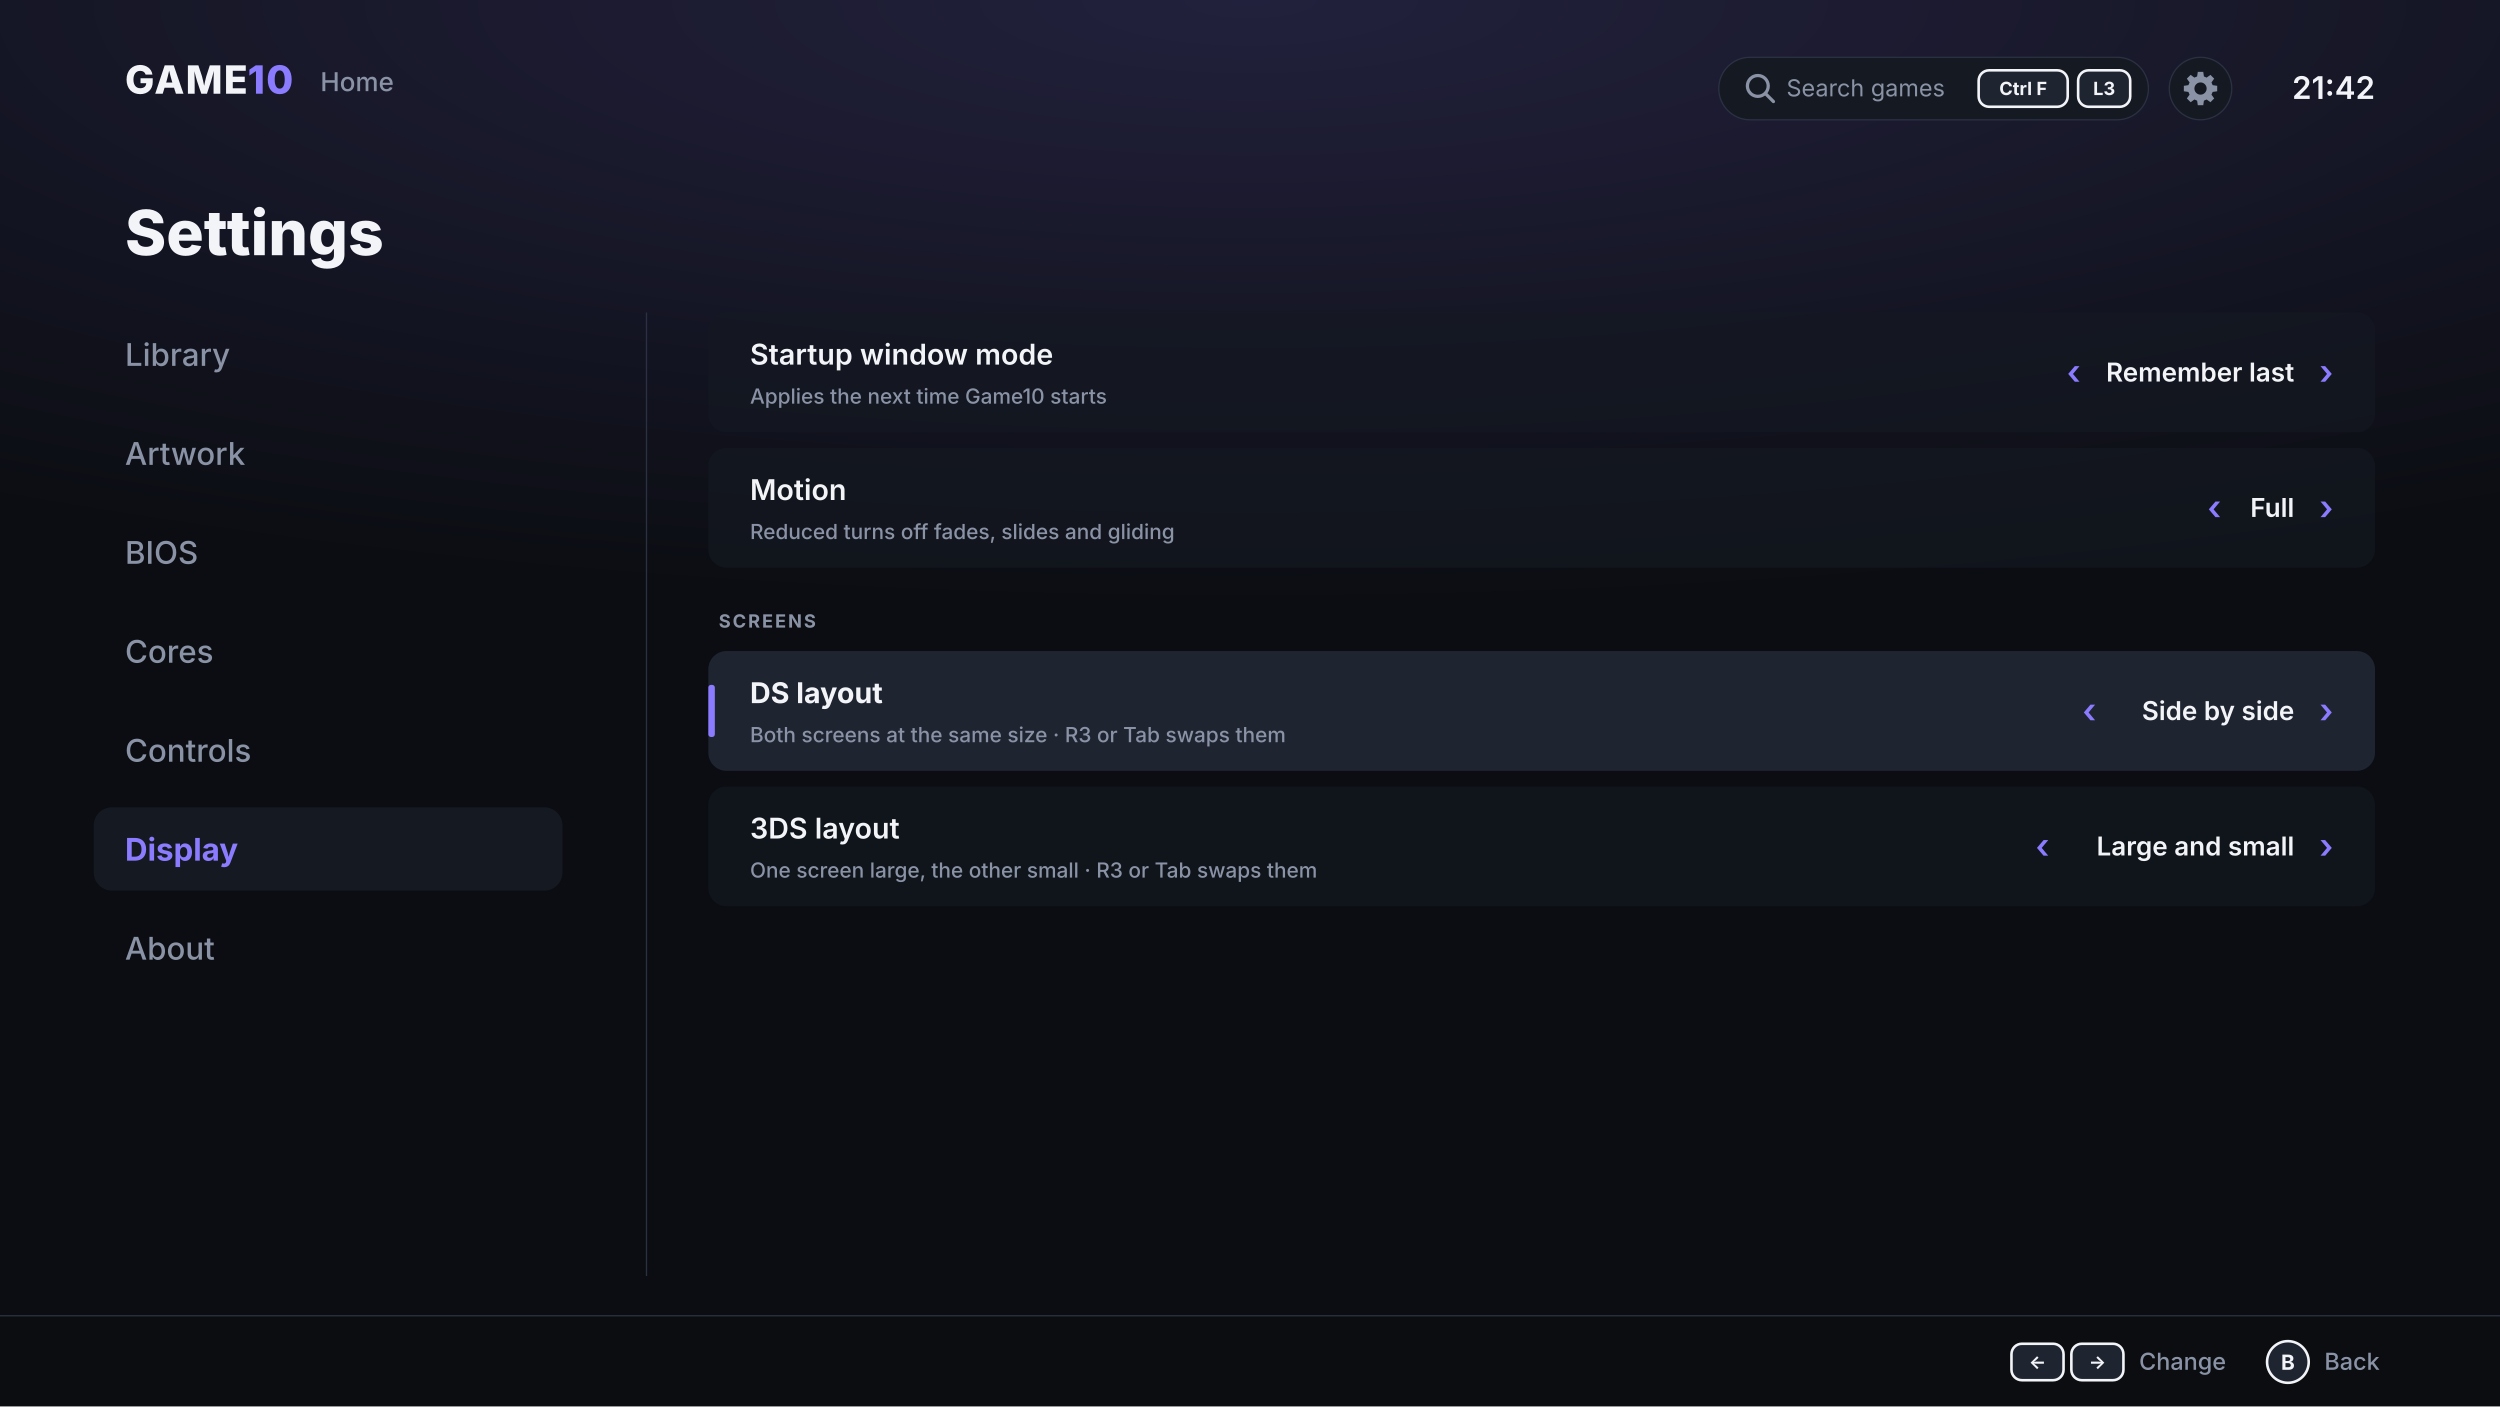
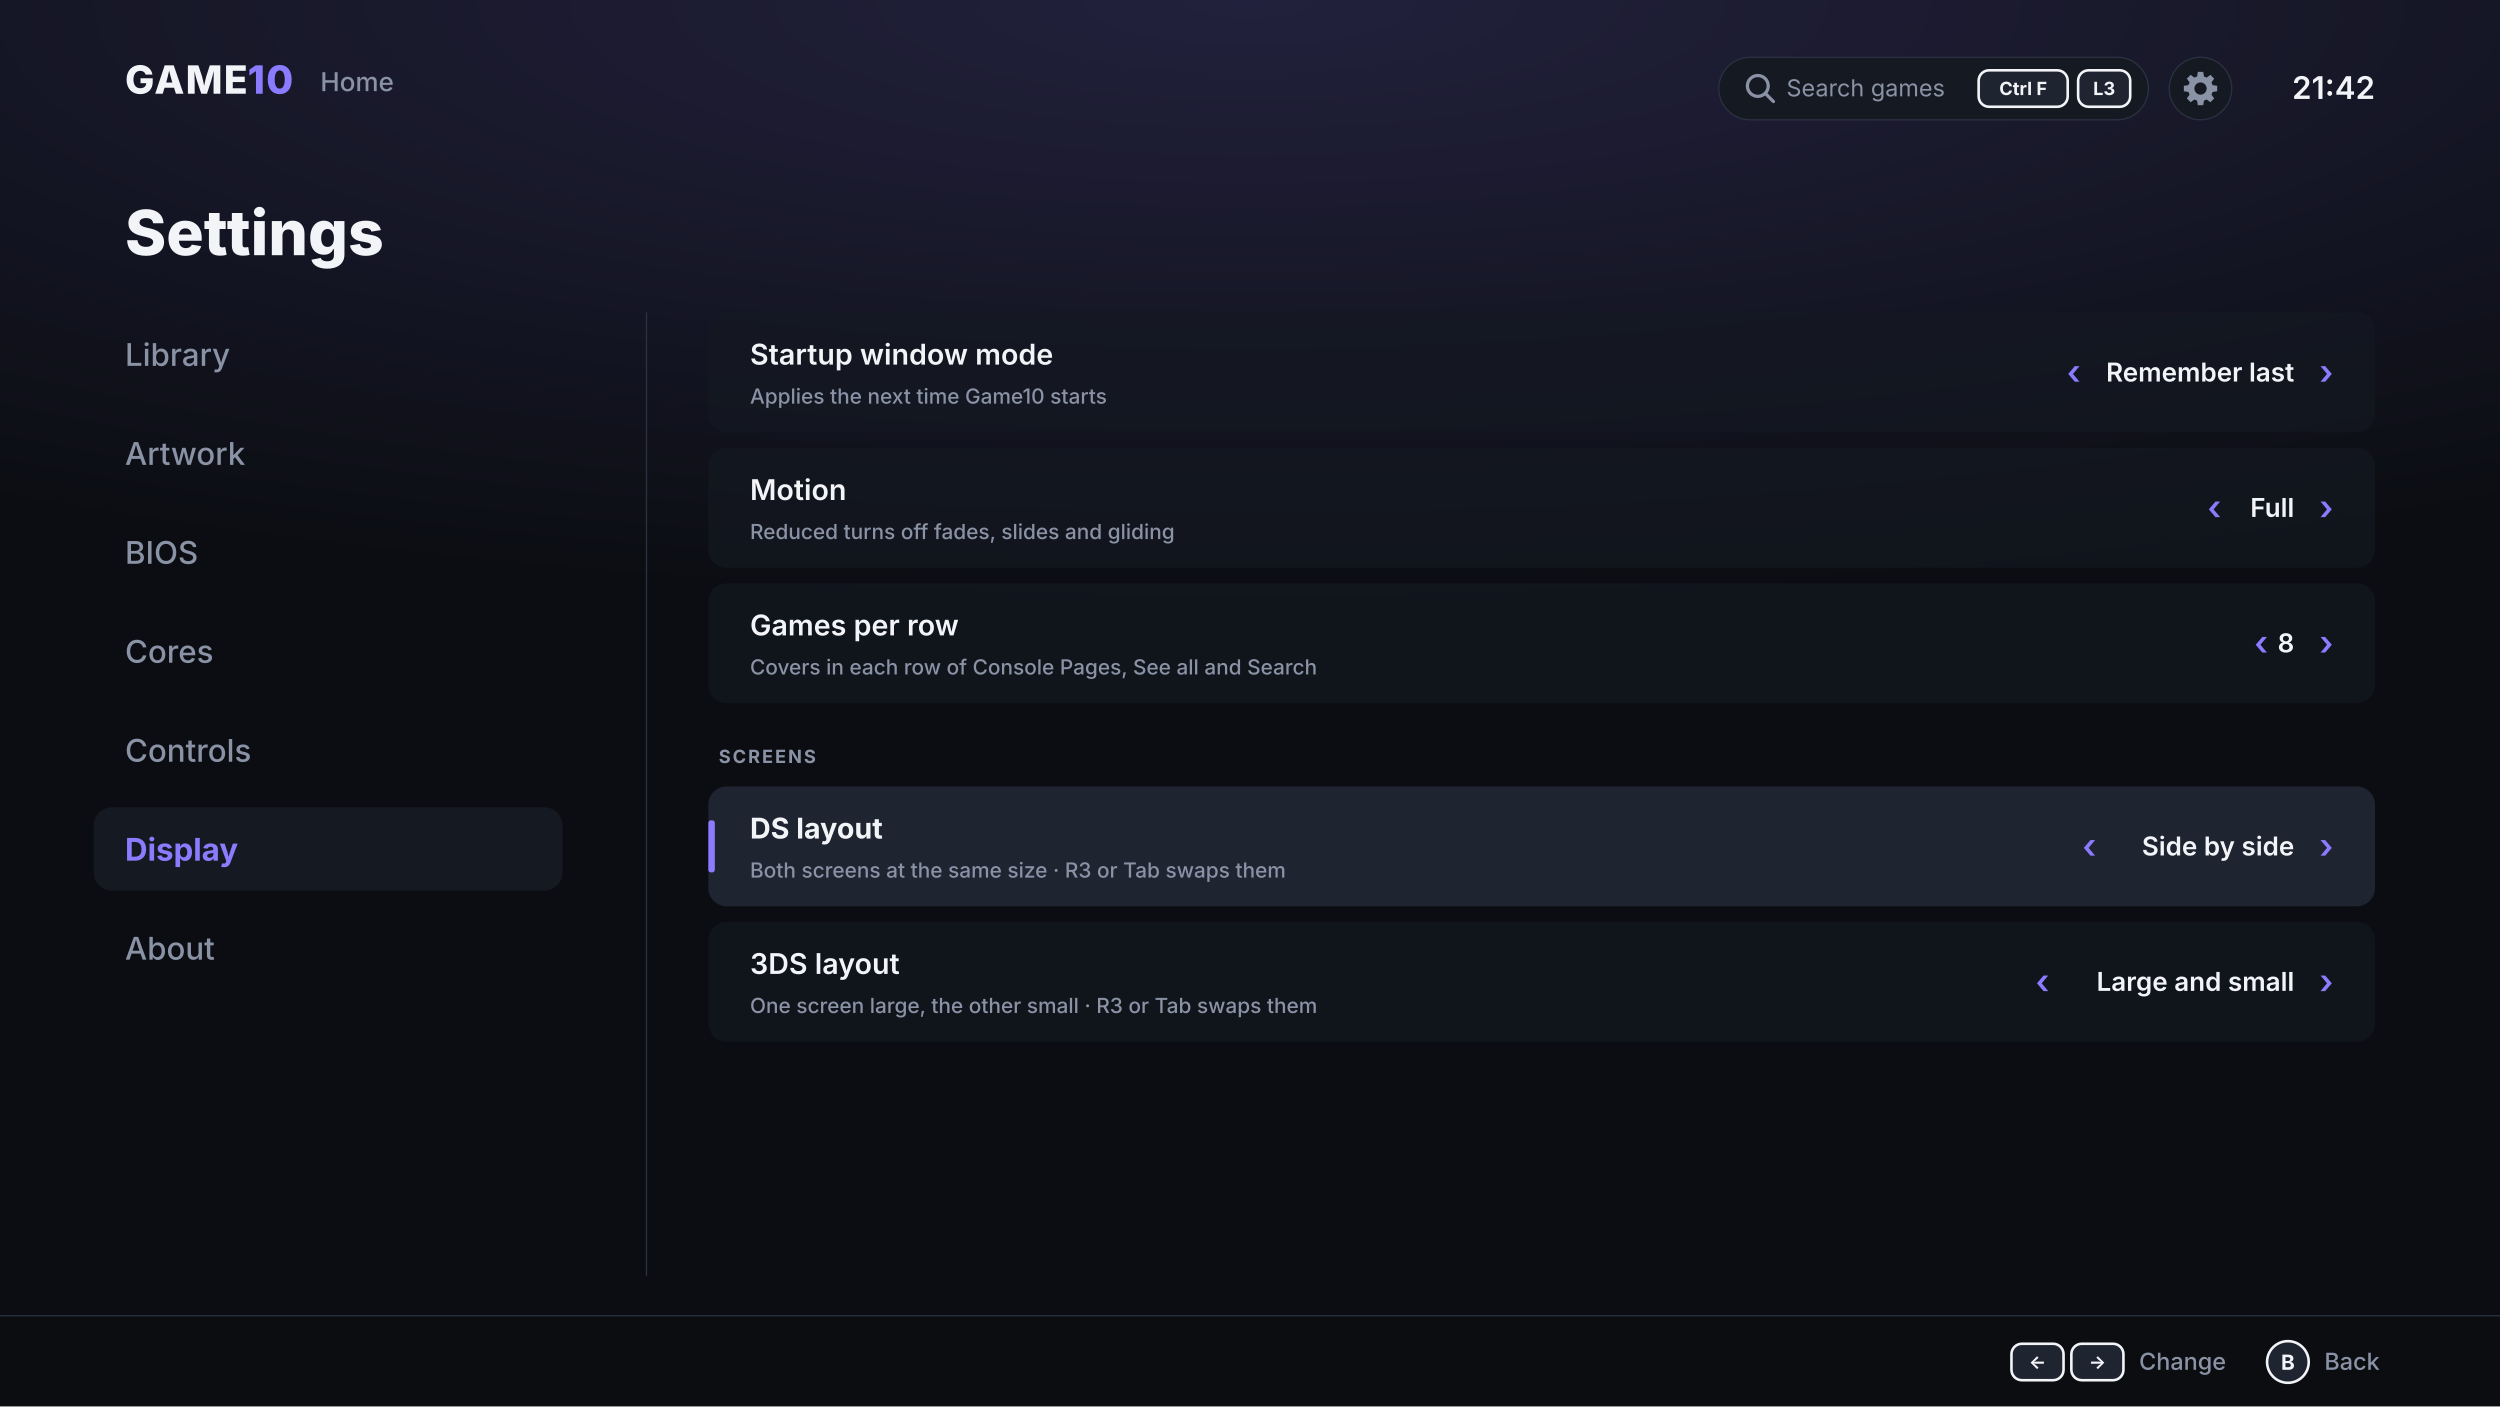
<svg xmlns="http://www.w3.org/2000/svg" width="1920" height="1080" viewBox="0 0 1920 1080">
  <defs>
    <radialGradient id="rg1" cx="0.5" cy="0" r="0.9">
      <stop offset="0" stop-color="#8B7BFF" stop-opacity="0.18" />
      <stop offset="1" stop-color="#8B7BFF" stop-opacity="0" />
    </radialGradient>
  </defs>
  <rect x="0.0" y="0.0" width="1920.0" height="1080.0" rx="0" fill="#0B0D12" fill-opacity="1" />
  <rect x="0.0" y="0.0" width="1920.0" height="520.0" rx="0" fill="url(#rg1)" fill-opacity="1" />
  <text x="96" y="72" font-family="Inter, 'Helvetica Neue', Arial, sans-serif" font-size="30" font-weight="800" fill="#F2F4F8" letter-spacing="1">GAME<tspan fill="#8B7BFF">10</tspan>
  </text>
  <text x="246.0" y="70.0" font-family="Inter, 'Helvetica Neue', Arial, sans-serif" font-size="20" font-weight="500" fill="#8A93A6" fill-opacity="1" text-anchor="start" letter-spacing="0">Home</text>
  <rect x="1320.0" y="44.0" width="330.0" height="48.0" rx="24" fill="#151922" fill-opacity="1" stroke="#2A3142" stroke-width="1" />
  <circle cx="1350.0" cy="66.0" r="8.0" fill="none" fill-opacity="1" stroke="#8A93A6" stroke-width="2.5" />
  <line x1="1356" y1="72" x2="1362" y2="78" stroke="#8A93A6" stroke-width="2.5" stroke-linecap="round" />
  <text x="1372.0" y="74.0" font-family="Inter, 'Helvetica Neue', Arial, sans-serif" font-size="18" font-weight="400" fill="#8A93A6" fill-opacity="1" text-anchor="start" letter-spacing="0">Search games</text>
  <rect x="1596.0" y="54.0" width="40.0" height="28.0" rx="8" fill="#1F2431" fill-opacity="1" stroke="#F2F4F8" stroke-width="2" />
  <text x="1616.0" y="73.0" font-family="Inter, 'Helvetica Neue', Arial, sans-serif" font-size="14" font-weight="700" fill="#F2F4F8" fill-opacity="1" text-anchor="middle" letter-spacing="0">L3</text>
  <rect x="1519.6" y="54.0" width="68.4" height="28.0" rx="8" fill="#1F2431" fill-opacity="1" stroke="#F2F4F8" stroke-width="2" />
  <text x="1553.8" y="73.0" font-family="Inter, 'Helvetica Neue', Arial, sans-serif" font-size="14" font-weight="700" fill="#F2F4F8" fill-opacity="1" text-anchor="middle" letter-spacing="0">Ctrl F</text>
  <circle cx="1690.0" cy="68.0" r="24.0" fill="#151922" fill-opacity="1" stroke="#2A3142" stroke-width="1" />
  <polygon points="1699.3,65.4 1702.8,65.9 1702.8,70.1 1699.3,70.6 1698.4,72.7 1700.5,75.6 1697.6,78.5 1694.7,76.4 1692.6,77.3 1692.1,80.8 1687.9,80.8 1687.4,77.3 1685.3,76.4 1682.4,78.5 1679.5,75.6 1681.6,72.7 1680.7,70.6 1677.2,70.1 1677.2,65.9 1680.7,65.4 1681.6,63.3 1679.5,60.4 1682.4,57.5 1685.3,59.6 1687.4,58.7 1687.9,55.2 1692.1,55.2 1692.6,58.7 1694.7,59.6 1697.6,57.5 1700.5,60.4 1698.4,63.3" fill="#8A93A6" />
  <circle cx="1690.0" cy="68.0" r="4.7" fill="#151922" fill-opacity="1" />
  <text x="1824.0" y="76.0" font-family="Inter, 'Helvetica Neue', Arial, sans-serif" font-size="24" font-weight="600" fill="#F2F4F8" fill-opacity="1" text-anchor="end" letter-spacing="0">21:42</text>
  <text x="96.0" y="196.0" font-family="Inter, 'Helvetica Neue', Arial, sans-serif" font-size="48" font-weight="800" fill="#F2F4F8" fill-opacity="1" text-anchor="start" letter-spacing="0">Settings</text>
  <text x="96.0" y="281.0" font-family="Inter, 'Helvetica Neue', Arial, sans-serif" font-size="24" font-weight="500" fill="#8A93A6" fill-opacity="1" text-anchor="start" letter-spacing="0">Library</text>
  <text x="96.0" y="357.0" font-family="Inter, 'Helvetica Neue', Arial, sans-serif" font-size="24" font-weight="500" fill="#8A93A6" fill-opacity="1" text-anchor="start" letter-spacing="0">Artwork</text>
  <text x="96.0" y="433.0" font-family="Inter, 'Helvetica Neue', Arial, sans-serif" font-size="24" font-weight="500" fill="#8A93A6" fill-opacity="1" text-anchor="start" letter-spacing="0">BIOS</text>
  <text x="96.0" y="509.0" font-family="Inter, 'Helvetica Neue', Arial, sans-serif" font-size="24" font-weight="500" fill="#8A93A6" fill-opacity="1" text-anchor="start" letter-spacing="0">Cores</text>
  <text x="96.0" y="585.0" font-family="Inter, 'Helvetica Neue', Arial, sans-serif" font-size="24" font-weight="500" fill="#8A93A6" fill-opacity="1" text-anchor="start" letter-spacing="0">Controls</text>
  <rect x="72.0" y="620.0" width="360.0" height="64.0" rx="14" fill="#151922" fill-opacity="1" />
  <text x="96.0" y="661.0" font-family="Inter, 'Helvetica Neue', Arial, sans-serif" font-size="24" font-weight="700" fill="#8B7BFF" fill-opacity="1" text-anchor="start" letter-spacing="0">Display</text>
  <text x="96.0" y="737.0" font-family="Inter, 'Helvetica Neue', Arial, sans-serif" font-size="24" font-weight="500" fill="#8A93A6" fill-opacity="1" text-anchor="start" letter-spacing="0">About</text>
  <rect x="496.0" y="240.0" width="1.0" height="740.0" rx="0" fill="#2A3142" fill-opacity="1" />
  <rect x="544.0" y="240.0" width="1280.0" height="92.0" rx="14" fill="#151922" fill-opacity="0.6" />
  <text x="576.0" y="280.0" font-family="Inter, 'Helvetica Neue', Arial, sans-serif" font-size="22" font-weight="600" fill="#F2F4F8" fill-opacity="1" text-anchor="start" letter-spacing="0">Startup window mode</text>
  <text x="576.0" y="310.0" font-family="Inter, 'Helvetica Neue', Arial, sans-serif" font-size="16" font-weight="500" fill="#8A93A6" fill-opacity="1" text-anchor="start" letter-spacing="0">Applies the next time Game10 starts</text>
  <text x="1792.0" y="295.0" font-family="Inter, 'Helvetica Neue', Arial, sans-serif" font-size="26" font-weight="600" fill="#8B7BFF" fill-opacity="1" text-anchor="end" letter-spacing="0">›</text>
  <text x="1762.0" y="293.0" font-family="Inter, 'Helvetica Neue', Arial, sans-serif" font-size="20" font-weight="600" fill="#F2F4F8" fill-opacity="1" text-anchor="end" letter-spacing="0">Remember last</text>
  <text x="1598.0" y="295.0" font-family="Inter, 'Helvetica Neue', Arial, sans-serif" font-size="26" font-weight="600" fill="#8B7BFF" fill-opacity="1" text-anchor="end" letter-spacing="0">‹</text>
  <rect x="544.0" y="344.0" width="1280.0" height="92.0" rx="14" fill="#151922" fill-opacity="0.6" />
  <text x="576.0" y="384.0" font-family="Inter, 'Helvetica Neue', Arial, sans-serif" font-size="22" font-weight="600" fill="#F2F4F8" fill-opacity="1" text-anchor="start" letter-spacing="0">Motion</text>
  <text x="576.0" y="414.0" font-family="Inter, 'Helvetica Neue', Arial, sans-serif" font-size="16" font-weight="500" fill="#8A93A6" fill-opacity="1" text-anchor="start" letter-spacing="0">Reduced turns off fades, slides and gliding</text>
  <text x="1792.0" y="399.0" font-family="Inter, 'Helvetica Neue', Arial, sans-serif" font-size="26" font-weight="600" fill="#8B7BFF" fill-opacity="1" text-anchor="end" letter-spacing="0">›</text>
  <text x="1762.0" y="397.0" font-family="Inter, 'Helvetica Neue', Arial, sans-serif" font-size="20" font-weight="600" fill="#F2F4F8" fill-opacity="1" text-anchor="end" letter-spacing="0">Full</text>
  <text x="1706.0" y="399.0" font-family="Inter, 'Helvetica Neue', Arial, sans-serif" font-size="26" font-weight="600" fill="#8B7BFF" fill-opacity="1" text-anchor="end" letter-spacing="0">‹</text>
-   <text x="552.0" y="482.0" font-family="Inter, 'Helvetica Neue', Arial, sans-serif" font-size="14" font-weight="700" fill="#8A93A6" fill-opacity="1" text-anchor="start" letter-spacing="1.5">SCREENS</text>
-   <rect x="544.0" y="500.0" width="1280.0" height="92.0" rx="14" fill="#1F2431" fill-opacity="1" />
-   <rect x="544.0" y="526.0" width="5.0" height="40.0" rx="2" fill="#8B7BFF" fill-opacity="1" />
-   <text x="576.0" y="540.0" font-family="Inter, 'Helvetica Neue', Arial, sans-serif" font-size="22" font-weight="700" fill="#F2F4F8" fill-opacity="1" text-anchor="start" letter-spacing="0">DS layout</text>
-   <text x="576.0" y="570.0" font-family="Inter, 'Helvetica Neue', Arial, sans-serif" font-size="16" font-weight="500" fill="#8A93A6" fill-opacity="1" text-anchor="start" letter-spacing="0">Both screens at the same size · R3 or Tab swaps them</text>
-   <text x="1792.0" y="555.0" font-family="Inter, 'Helvetica Neue', Arial, sans-serif" font-size="26" font-weight="600" fill="#8B7BFF" fill-opacity="1" text-anchor="end" letter-spacing="0">›</text>
-   <text x="1762.0" y="553.0" font-family="Inter, 'Helvetica Neue', Arial, sans-serif" font-size="20" font-weight="600" fill="#F2F4F8" fill-opacity="1" text-anchor="end" letter-spacing="0">Side by side</text>
-   <text x="1610.0" y="555.0" font-family="Inter, 'Helvetica Neue', Arial, sans-serif" font-size="26" font-weight="600" fill="#8B7BFF" fill-opacity="1" text-anchor="end" letter-spacing="0">‹</text>
-   <rect x="544.0" y="604.0" width="1280.0" height="92.0" rx="14" fill="#151922" fill-opacity="0.6" />
-   <text x="576.0" y="644.0" font-family="Inter, 'Helvetica Neue', Arial, sans-serif" font-size="22" font-weight="600" fill="#F2F4F8" fill-opacity="1" text-anchor="start" letter-spacing="0">3DS layout</text>
-   <text x="576.0" y="674.0" font-family="Inter, 'Helvetica Neue', Arial, sans-serif" font-size="16" font-weight="500" fill="#8A93A6" fill-opacity="1" text-anchor="start" letter-spacing="0">One screen large, the other small · R3 or Tab swaps them</text>
+   <rect x="544.0" y="448.0" width="1280.0" height="92.0" rx="14" fill="#151922" fill-opacity="0.6" />
+   <text x="576.0" y="488.0" font-family="Inter, 'Helvetica Neue', Arial, sans-serif" font-size="22" font-weight="600" fill="#F2F4F8" fill-opacity="1" text-anchor="start" letter-spacing="0">Games per row</text>
+   <text x="576.0" y="518.0" font-family="Inter, 'Helvetica Neue', Arial, sans-serif" font-size="16" font-weight="500" fill="#8A93A6" fill-opacity="1" text-anchor="start" letter-spacing="0">Covers in each row of Console Pages, See all and Search</text>
+   <text x="1792.0" y="503.0" font-family="Inter, 'Helvetica Neue', Arial, sans-serif" font-size="26" font-weight="600" fill="#8B7BFF" fill-opacity="1" text-anchor="end" letter-spacing="0">›</text>
+   <text x="1762.0" y="501.0" font-family="Inter, 'Helvetica Neue', Arial, sans-serif" font-size="20" font-weight="600" fill="#F2F4F8" fill-opacity="1" text-anchor="end" letter-spacing="0">8</text>
+   <text x="1742.0" y="503.0" font-family="Inter, 'Helvetica Neue', Arial, sans-serif" font-size="26" font-weight="600" fill="#8B7BFF" fill-opacity="1" text-anchor="end" letter-spacing="0">‹</text>
+   <text x="552.0" y="586.0" font-family="Inter, 'Helvetica Neue', Arial, sans-serif" font-size="14" font-weight="700" fill="#8A93A6" fill-opacity="1" text-anchor="start" letter-spacing="1.5">SCREENS</text>
+   <rect x="544.0" y="604.0" width="1280.0" height="92.0" rx="14" fill="#1F2431" fill-opacity="1" />
+   <rect x="544.0" y="630.0" width="5.0" height="40.0" rx="2" fill="#8B7BFF" fill-opacity="1" />
+   <text x="576.0" y="644.0" font-family="Inter, 'Helvetica Neue', Arial, sans-serif" font-size="22" font-weight="700" fill="#F2F4F8" fill-opacity="1" text-anchor="start" letter-spacing="0">DS layout</text>
+   <text x="576.0" y="674.0" font-family="Inter, 'Helvetica Neue', Arial, sans-serif" font-size="16" font-weight="500" fill="#8A93A6" fill-opacity="1" text-anchor="start" letter-spacing="0">Both screens at the same size · R3 or Tab swaps them</text>
  <text x="1792.0" y="659.0" font-family="Inter, 'Helvetica Neue', Arial, sans-serif" font-size="26" font-weight="600" fill="#8B7BFF" fill-opacity="1" text-anchor="end" letter-spacing="0">›</text>
-   <text x="1762.0" y="657.0" font-family="Inter, 'Helvetica Neue', Arial, sans-serif" font-size="20" font-weight="600" fill="#F2F4F8" fill-opacity="1" text-anchor="end" letter-spacing="0">Large and small</text>
-   <text x="1574.0" y="659.0" font-family="Inter, 'Helvetica Neue', Arial, sans-serif" font-size="26" font-weight="600" fill="#8B7BFF" fill-opacity="1" text-anchor="end" letter-spacing="0">‹</text>
+   <text x="1762.0" y="657.0" font-family="Inter, 'Helvetica Neue', Arial, sans-serif" font-size="20" font-weight="600" fill="#F2F4F8" fill-opacity="1" text-anchor="end" letter-spacing="0">Side by side</text>
+   <text x="1610.0" y="659.0" font-family="Inter, 'Helvetica Neue', Arial, sans-serif" font-size="26" font-weight="600" fill="#8B7BFF" fill-opacity="1" text-anchor="end" letter-spacing="0">‹</text>
+   <rect x="544.0" y="708.0" width="1280.0" height="92.0" rx="14" fill="#151922" fill-opacity="0.6" />
+   <text x="576.0" y="748.0" font-family="Inter, 'Helvetica Neue', Arial, sans-serif" font-size="22" font-weight="600" fill="#F2F4F8" fill-opacity="1" text-anchor="start" letter-spacing="0">3DS layout</text>
+   <text x="576.0" y="778.0" font-family="Inter, 'Helvetica Neue', Arial, sans-serif" font-size="16" font-weight="500" fill="#8A93A6" fill-opacity="1" text-anchor="start" letter-spacing="0">One screen large, the other small · R3 or Tab swaps them</text>
+   <text x="1792.0" y="763.0" font-family="Inter, 'Helvetica Neue', Arial, sans-serif" font-size="26" font-weight="600" fill="#8B7BFF" fill-opacity="1" text-anchor="end" letter-spacing="0">›</text>
+   <text x="1762.0" y="761.0" font-family="Inter, 'Helvetica Neue', Arial, sans-serif" font-size="20" font-weight="600" fill="#F2F4F8" fill-opacity="1" text-anchor="end" letter-spacing="0">Large and small</text>
+   <text x="1574.0" y="763.0" font-family="Inter, 'Helvetica Neue', Arial, sans-serif" font-size="26" font-weight="600" fill="#8B7BFF" fill-opacity="1" text-anchor="end" letter-spacing="0">‹</text>
  <rect x="0.0" y="1010.0" width="1920.0" height="70.0" rx="0" fill="#0B0D12" fill-opacity="0.92" />
  <rect x="0.0" y="1010.0" width="1920.0" height="1.0" rx="0" fill="#2A3142" fill-opacity="1" />
  <text x="1785.1" y="1052.0" font-family="Inter, 'Helvetica Neue', Arial, sans-serif" font-size="18" font-weight="500" fill="#8A93A6" fill-opacity="1" text-anchor="start" letter-spacing="0">Back</text>
  <circle cx="1757.1" cy="1046.0" r="16.0" fill="#1F2431" fill-opacity="1" stroke="#F2F4F8" stroke-width="2" />
  <text x="1757.1" y="1052.0" font-family="Inter, 'Helvetica Neue', Arial, sans-serif" font-size="16" font-weight="700" fill="#F2F4F8" fill-opacity="1" text-anchor="middle" letter-spacing="0">B</text>
  <text x="1642.8" y="1052.0" font-family="Inter, 'Helvetica Neue', Arial, sans-serif" font-size="18" font-weight="500" fill="#8A93A6" fill-opacity="1" text-anchor="start" letter-spacing="0">Change</text>
  <rect x="1590.8" y="1032.0" width="40.0" height="28.0" rx="8" fill="#1F2431" fill-opacity="1" stroke="#F2F4F8" stroke-width="2" />
  <text x="1610.8" y="1051.0" font-family="Inter, 'Helvetica Neue', Arial, sans-serif" font-size="14" font-weight="700" fill="#F2F4F8" fill-opacity="1" text-anchor="middle" letter-spacing="0">→</text>
  <rect x="1544.8" y="1032.0" width="40.0" height="28.0" rx="8" fill="#1F2431" fill-opacity="1" stroke="#F2F4F8" stroke-width="2" />
  <text x="1564.8" y="1051.0" font-family="Inter, 'Helvetica Neue', Arial, sans-serif" font-size="14" font-weight="700" fill="#F2F4F8" fill-opacity="1" text-anchor="middle" letter-spacing="0">←</text>
</svg>
